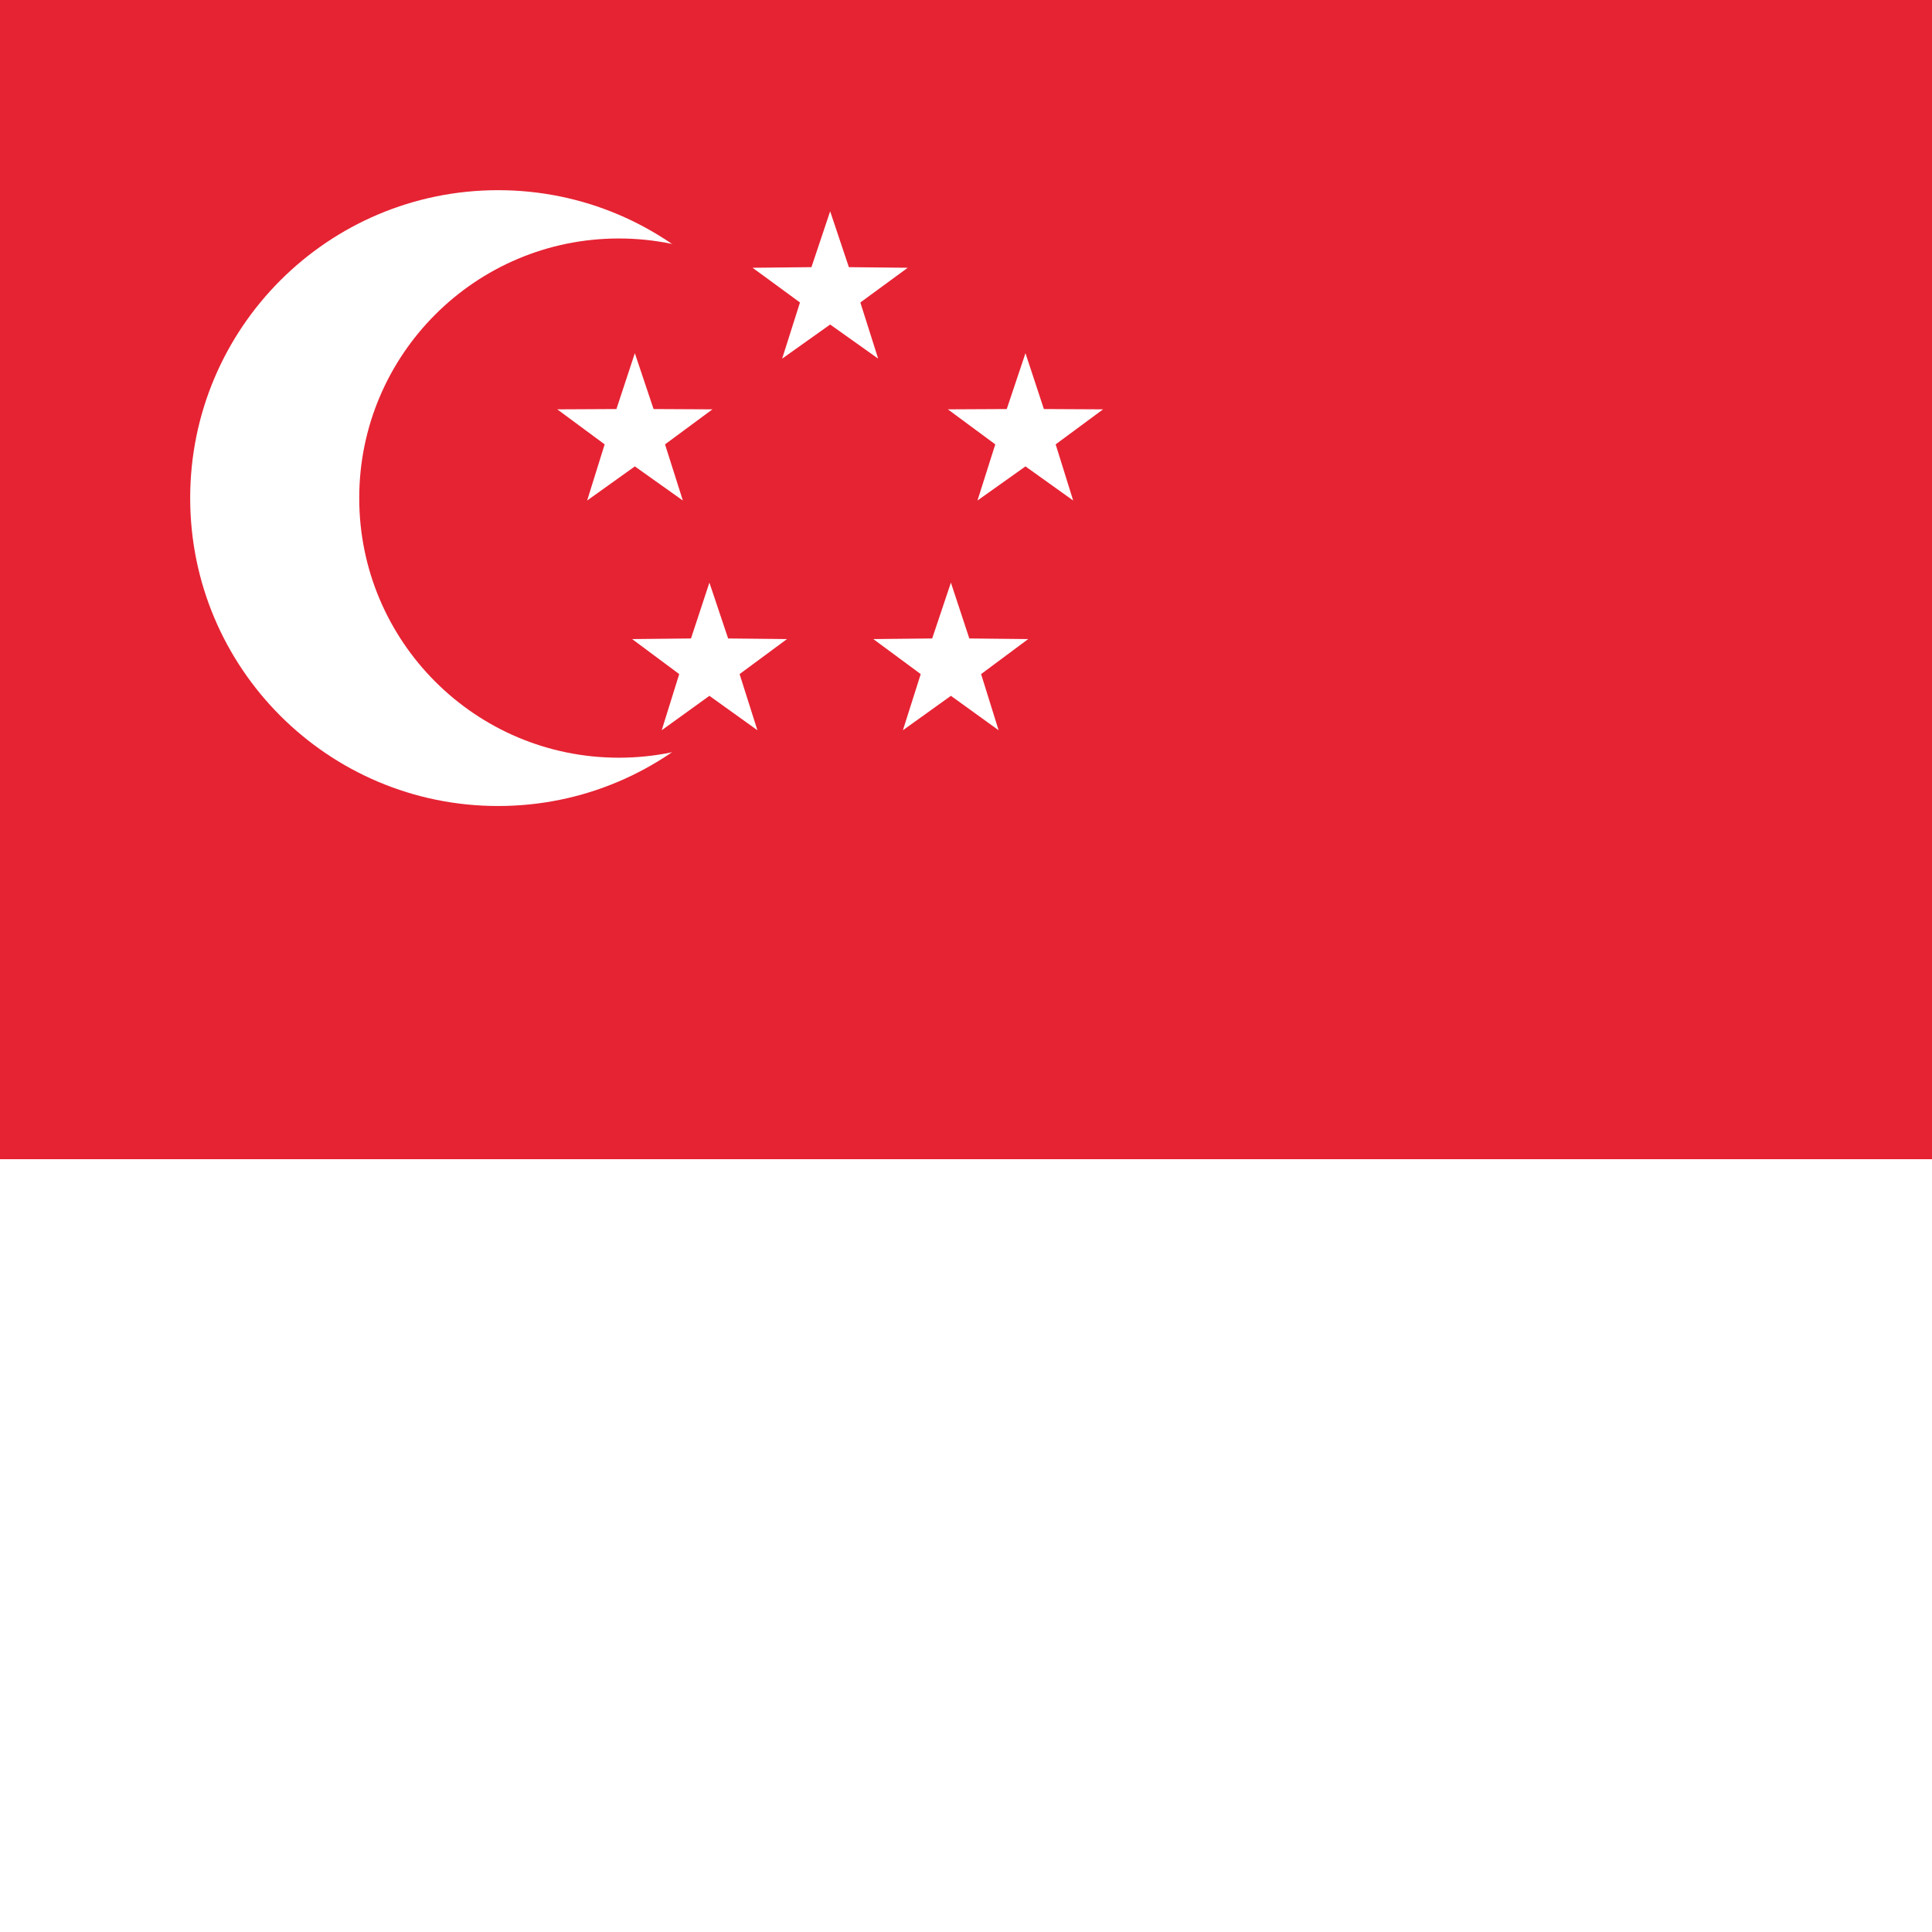
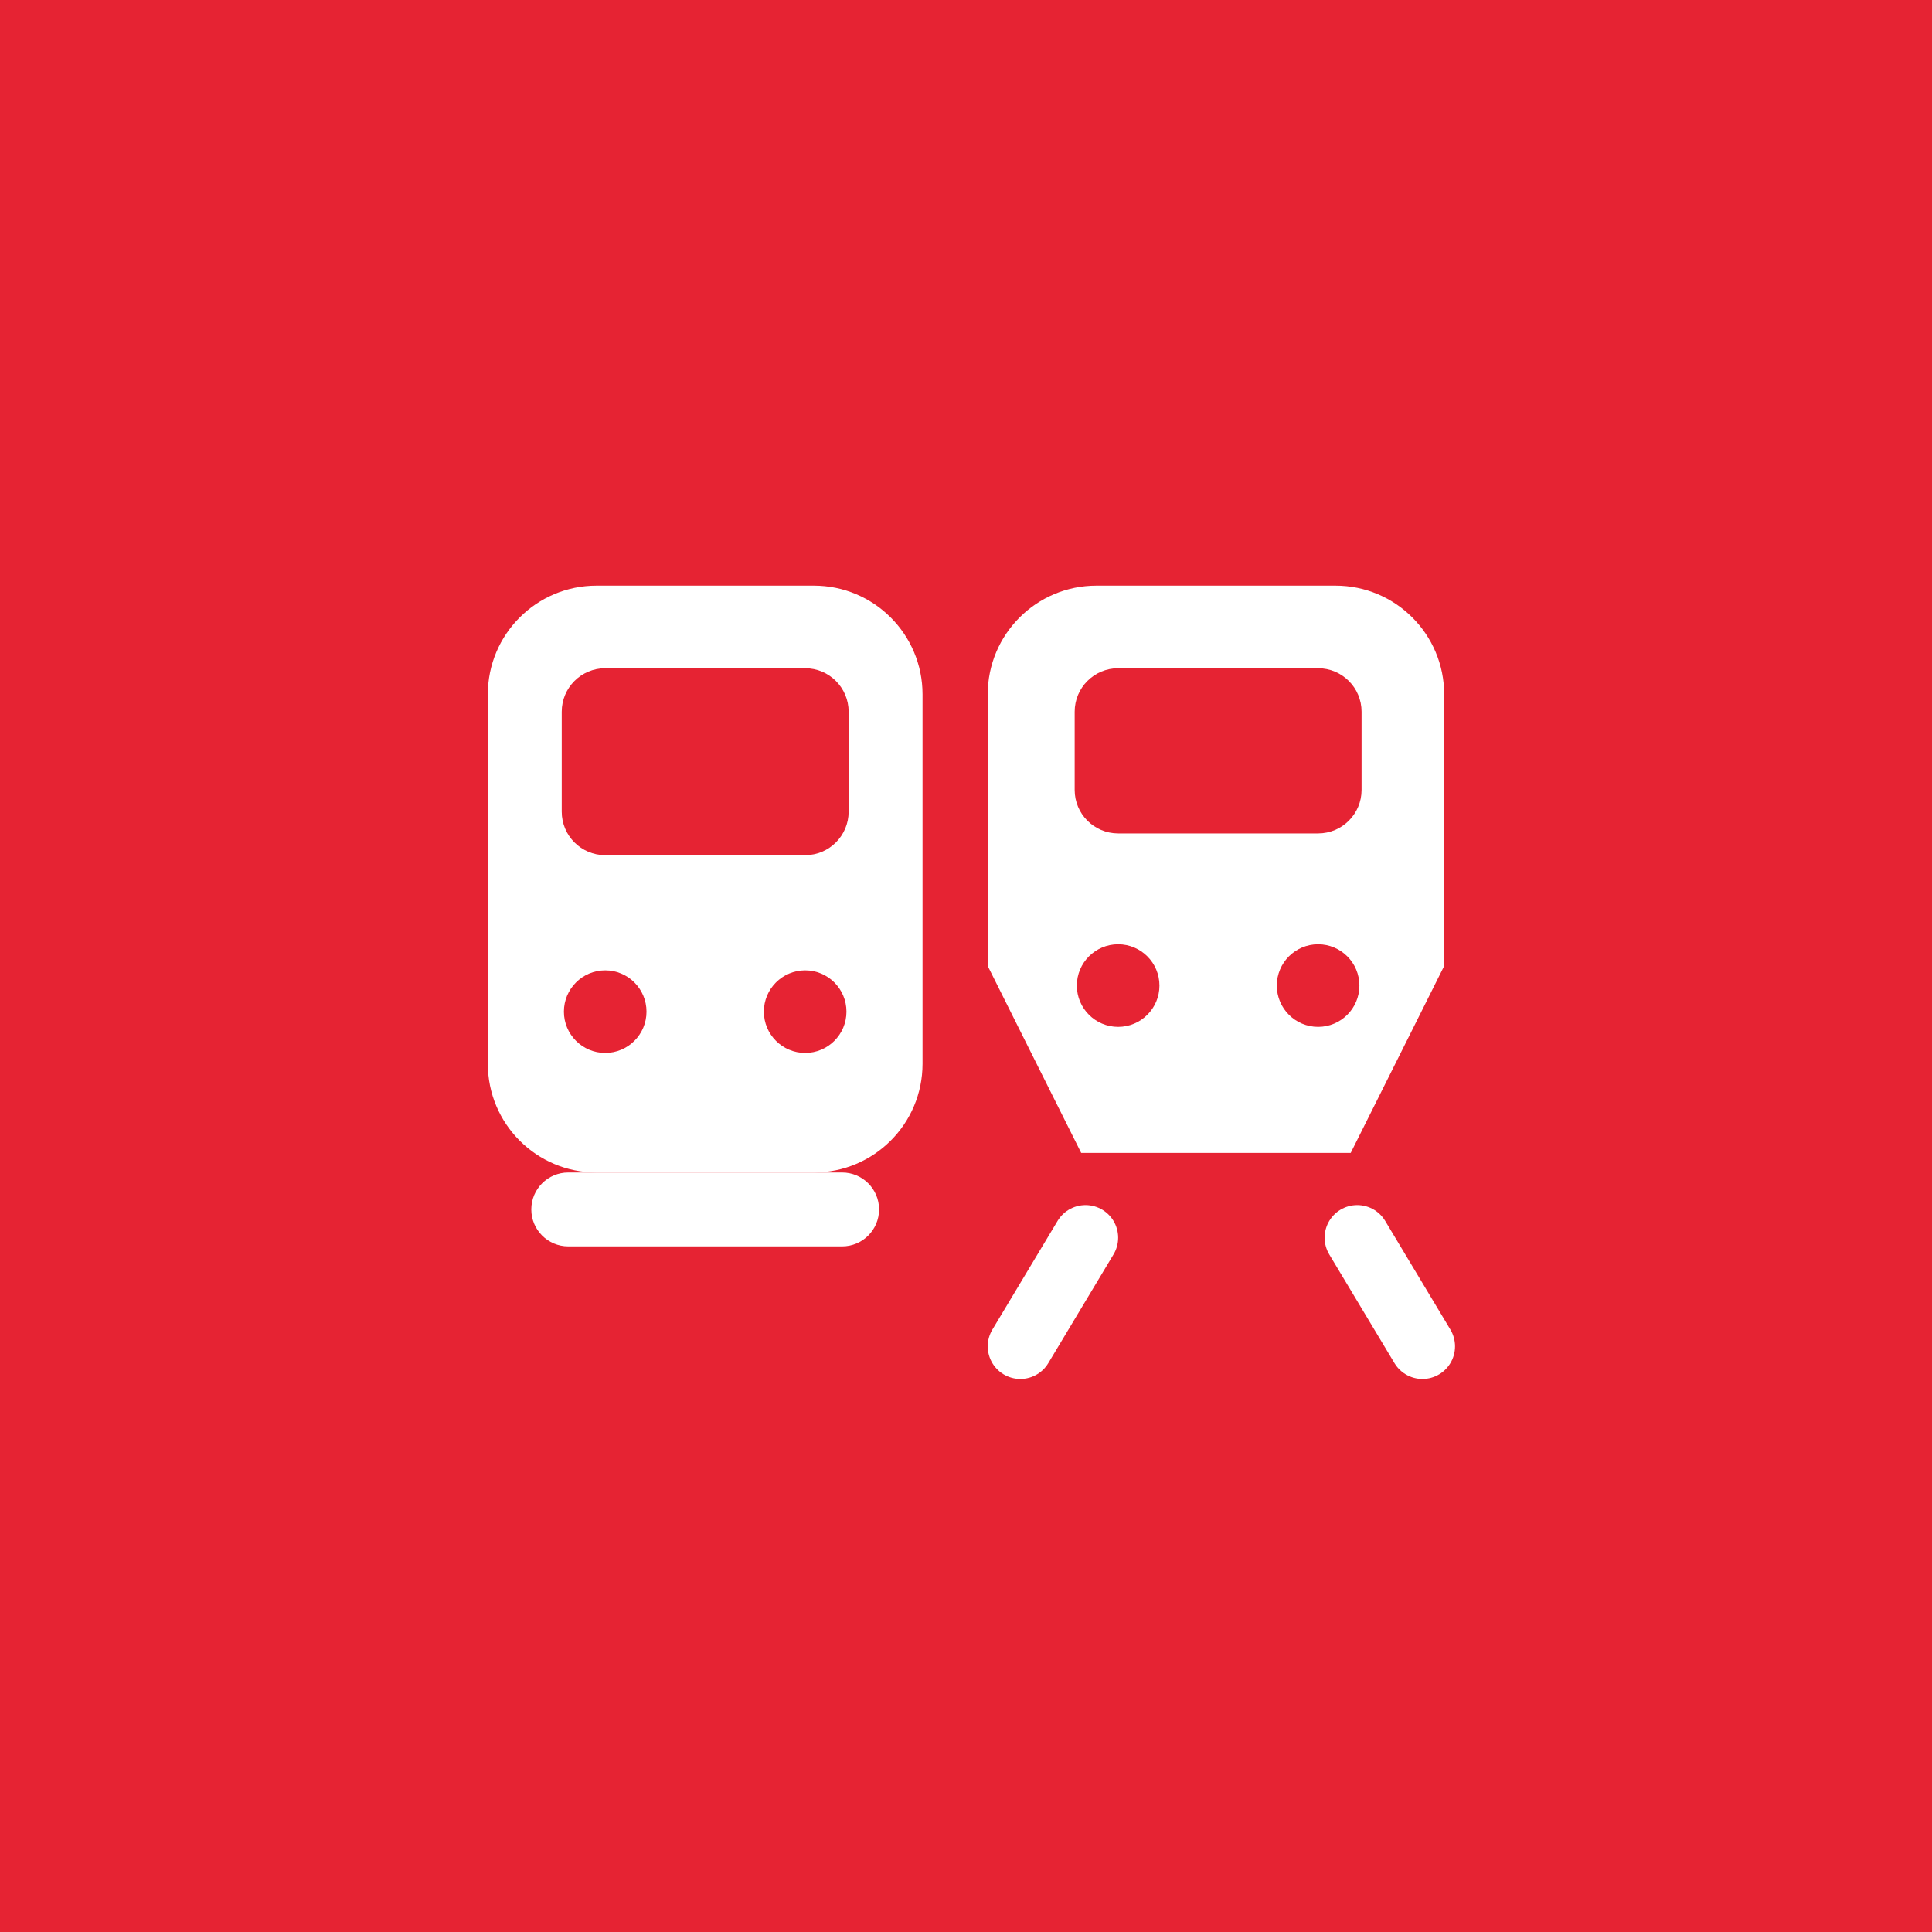
<svg xmlns="http://www.w3.org/2000/svg" viewBox="0 0 64 64" role="img" aria-labelledby="t">
-   <defs>
-     <clipPath id="rr">
-       <rect x="0" y="0" width="64" height="64" rx="0" />
-     </clipPath>
-     <mask id="cres">
-       <rect x="0" y="0" width="64" height="64" fill="white" />
-       <circle cx="20.5" cy="16.5" r="8.6" fill="black" />
-     </mask>
-   </defs>
-   <g clip-path="url(#rr)">
-     <rect x="0" y="0" width="64" height="38.4" fill="#E62333" />
-     <rect x="0" y="38.4" width="64" height="25.6" fill="#ffffff" />
+   <rect x="0" y="0" width="64" height="64" fill="#E62333" />
+   <g transform="translate(32 32) scale(0.72) translate(-32 -31.5)">
+     <g>
+       <rect x="10" y="14" width="20" height="27" rx="5" fill="#ffffff" />
+       <rect x="13.4" y="17.8" width="13.2" height="8.6" rx="2" fill="#E62333" />
+       <circle cx="15.4" cy="33.6" r="1.9" fill="#E62333" />
+       <circle cx="24.6" cy="33.6" r="1.9" fill="#E62333" />
+       <rect x="12" y="41" width="16" height="3.4" rx="1.7" fill="#ffffff" />
+     </g>
+     <g>
+       <path d="M37.5 14 h11.5 a5 5 0 0 1 5 5 v12.5 l-4.3 8.6 h-12.4 l-4.3 -8.6 v-12.5 a5 5 0 0 1 5 -5 z" fill="#ffffff" />
+       <rect x="37" y="17.8" width="13.2" height="7.6" rx="2" fill="#E62333" />
+       <circle cx="39" cy="32.4" r="1.9" fill="#E62333" />
+       <circle cx="48.2" cy="32.4" r="1.9" fill="#E62333" />
+       <line x1="37.5" y1="44" x2="34.5" y2="49" stroke="#ffffff" stroke-width="3" stroke-linecap="round" />
+       <line x1="50" y1="44" x2="53" y2="49" stroke="#ffffff" stroke-width="3" stroke-linecap="round" />
+     </g>
  </g>
-   <circle cx="16.5" cy="16.5" r="10.2" fill="#ffffff" mask="url(#cres)" />
-   <polygon points="27.50,7.00 28.12,8.85 30.07,8.87 28.50,10.02 29.09,11.88 27.50,10.75 25.91,11.88 26.50,10.02 24.93,8.87 26.88,8.85" fill="#ffffff" />
-   <polygon points="33.97,11.70 34.58,13.55 36.54,13.56 34.97,14.72 35.55,16.58 33.97,15.45 32.38,16.58 32.97,14.72 31.40,13.56 33.35,13.55" fill="#ffffff" />
-   <polygon points="31.50,19.30 32.11,21.15 34.06,21.17 32.50,22.33 33.08,24.19 31.50,23.05 29.91,24.19 30.50,22.33 28.93,21.17 30.88,21.15" fill="#ffffff" />
-   <polygon points="23.50,19.30 24.12,21.15 26.07,21.17 24.50,22.33 25.09,24.19 23.50,23.05 21.92,24.19 22.50,22.33 20.94,21.17 22.89,21.15" fill="#ffffff" />
-   <polygon points="21.03,11.70 21.65,13.55 23.60,13.56 22.03,14.72 22.62,16.58 21.03,15.45 19.45,16.58 20.03,14.72 18.46,13.56 20.42,13.55" fill="#ffffff" />
</svg>
